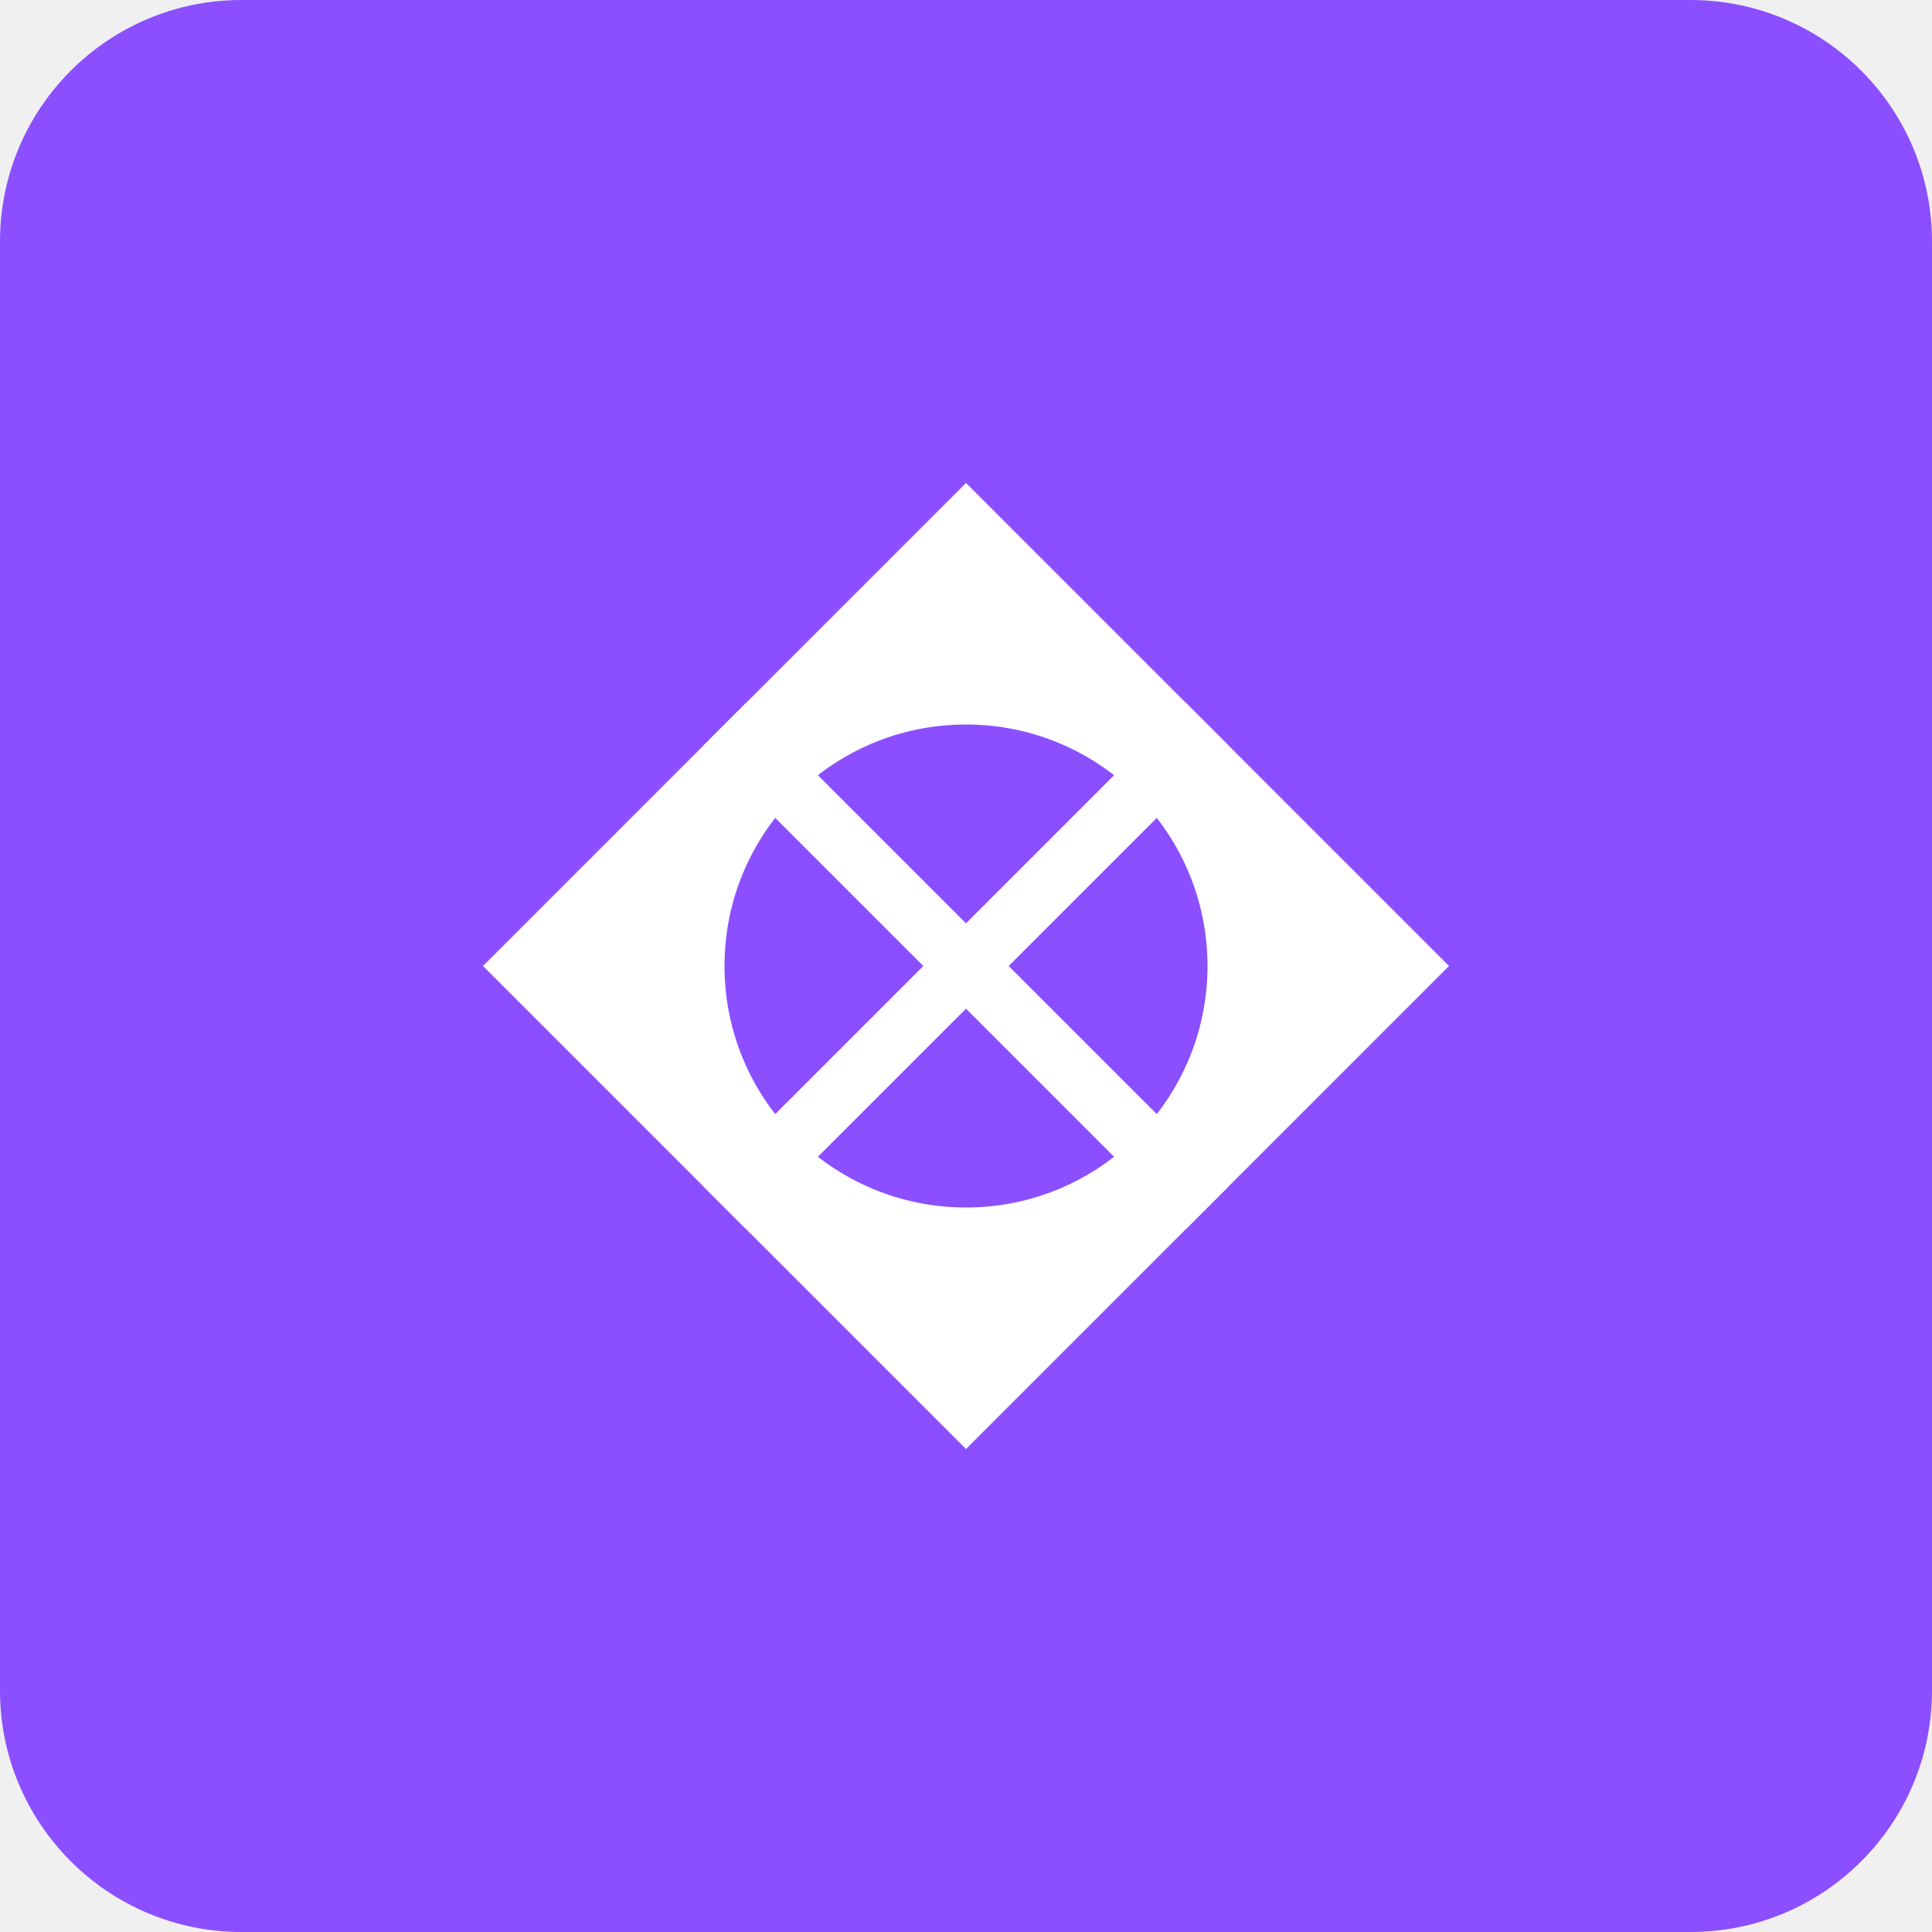
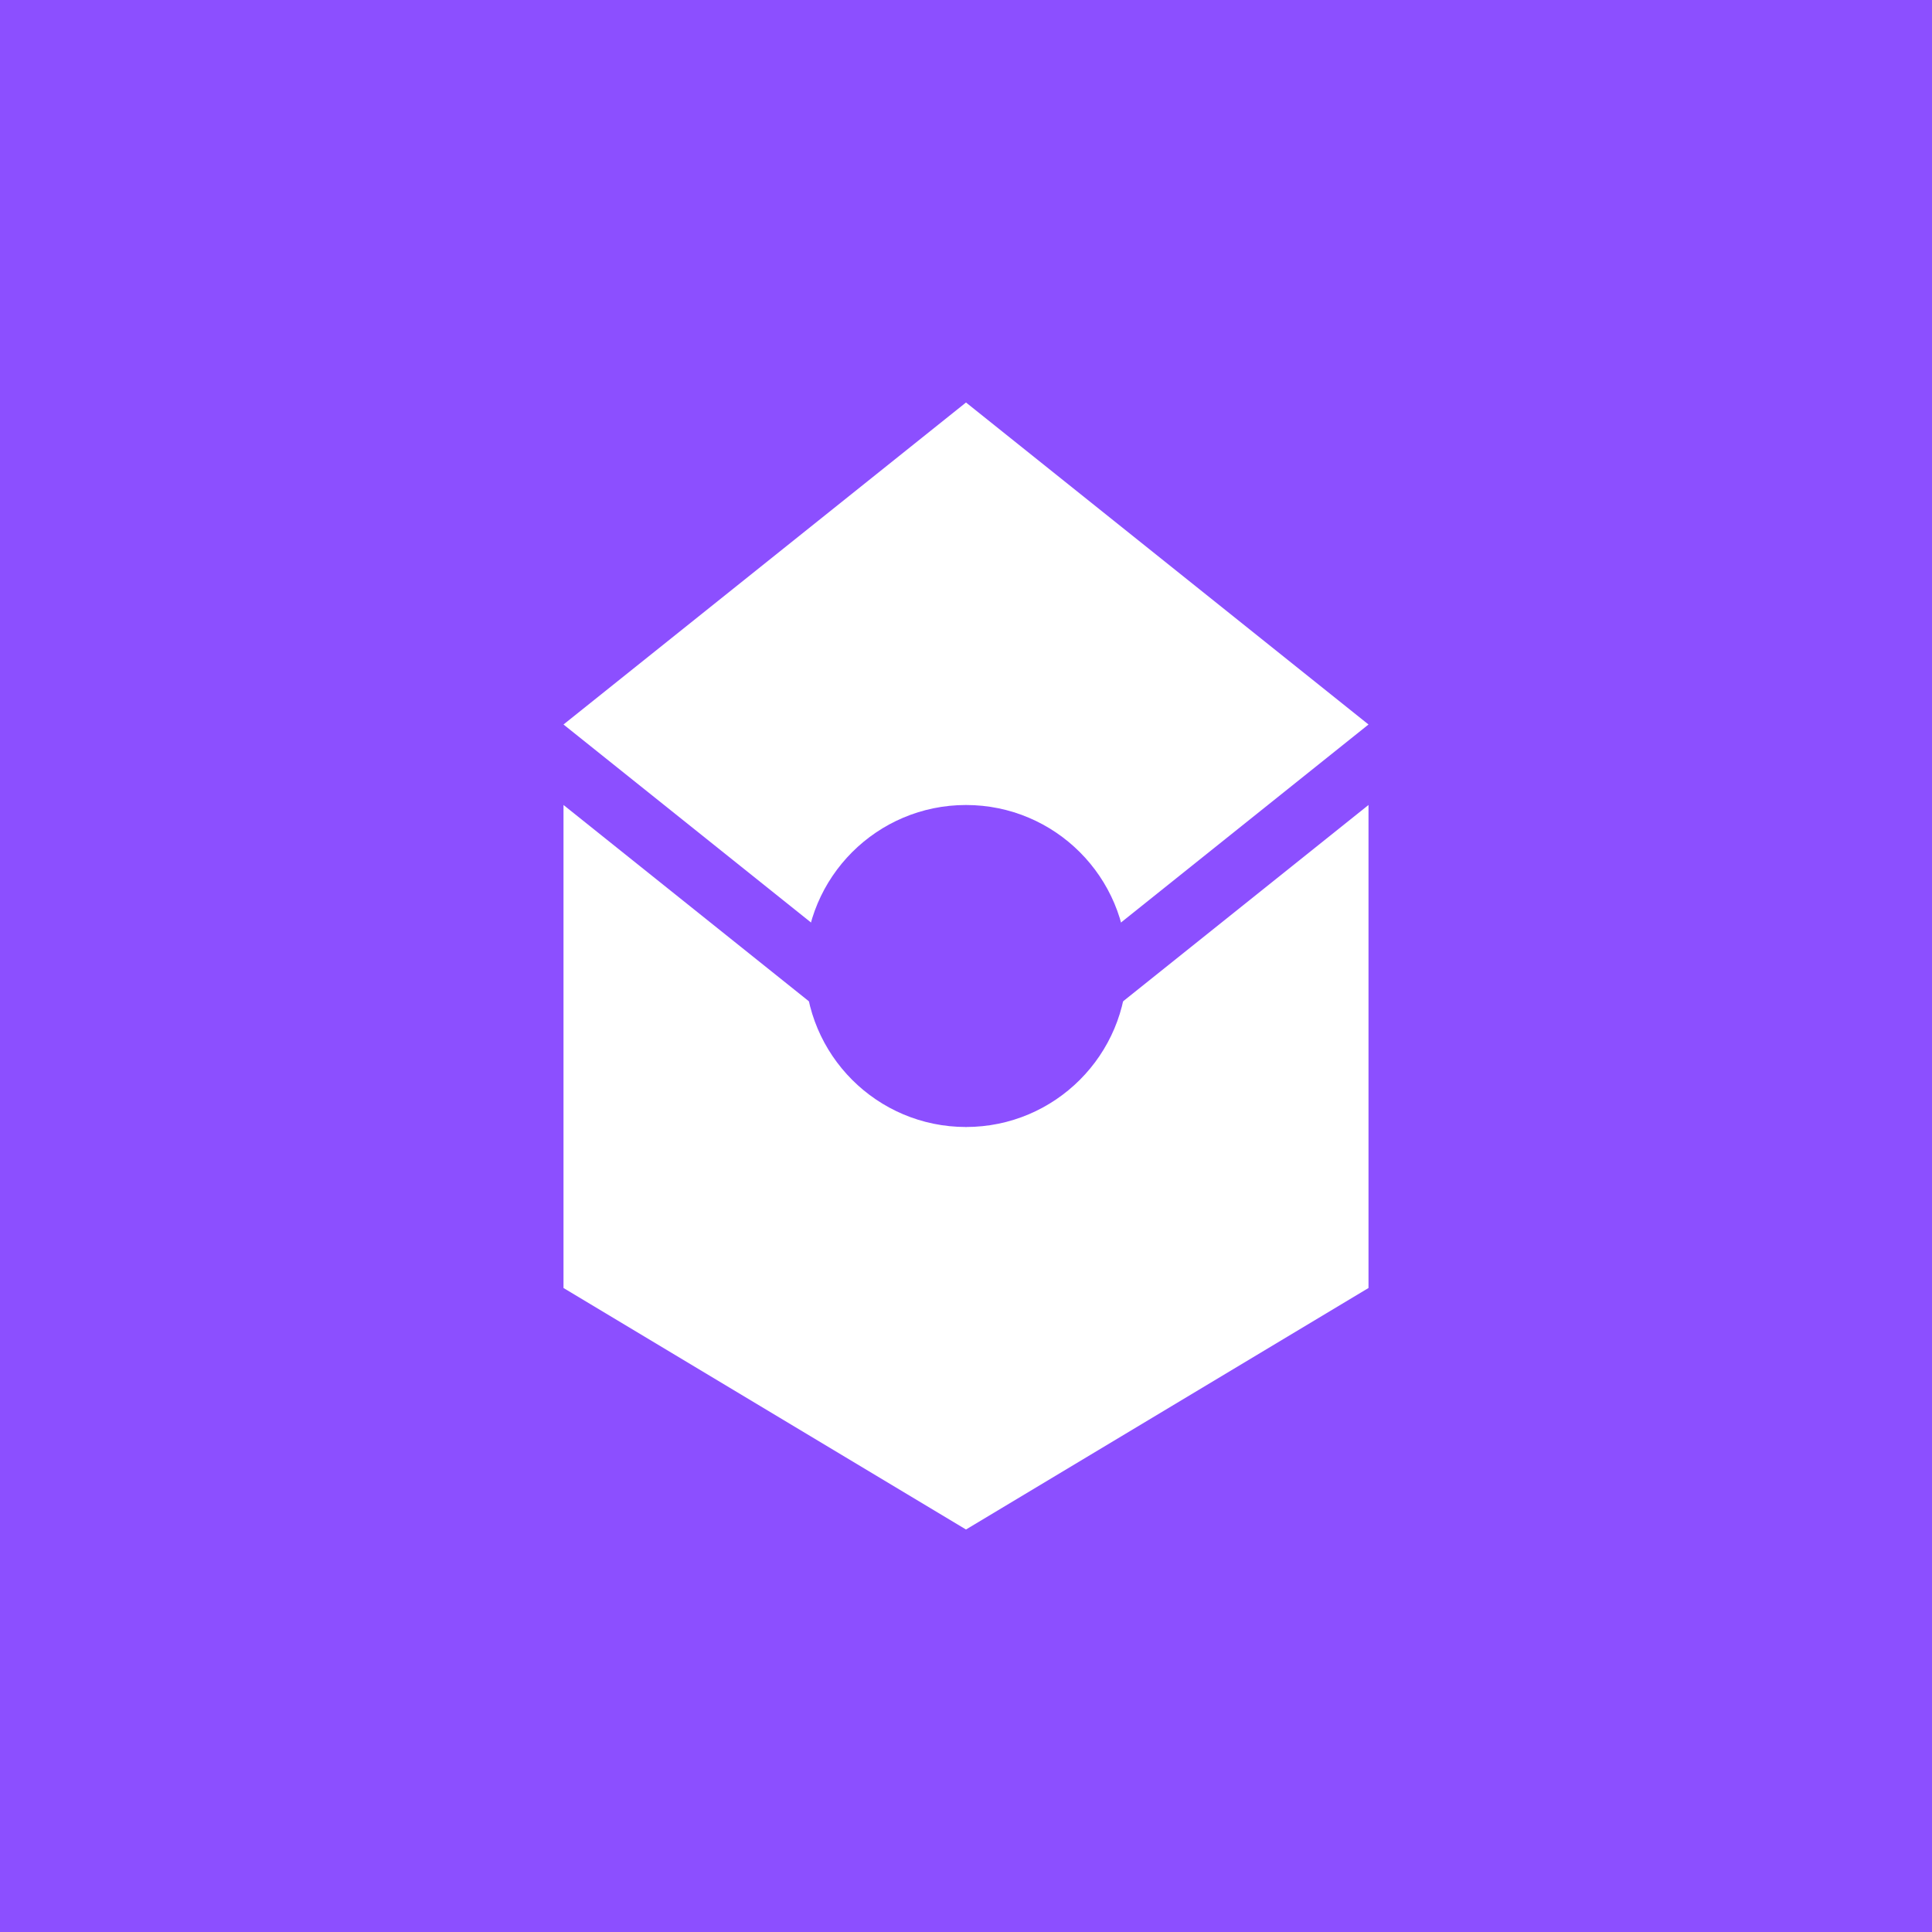
- <svg xmlns="http://www.w3.org/2000/svg" width="64" height="64" viewBox="0 0 64 64">
-   <rect width="64" height="64" fill="#8C4FFF" rx="8" />
-   <path d="M32 16 L48 32 L32 48 L16 32 Z" fill="white" />
-   <circle cx="32" cy="32" r="8" fill="#8C4FFF" />
-   <path d="M24 24 L40 40 M40 24 L24 40" stroke="white" stroke-width="2" />
+ <svg xmlns="http://www.w3.org/2000/svg" width="64" height="64" viewBox="0 0 24 24" fill="none">
+   <rect width="24" height="24" fill="#8C4FFF" />
+   <path fill="#fff" d="M12 5L7 9l5 4 5-4-5-4zm-5 5v6l5 3 5-3v-6l-5 4-5-4z" />
+   <circle cx="12" cy="12" r="2" fill="#8C4FFF" />
</svg>
